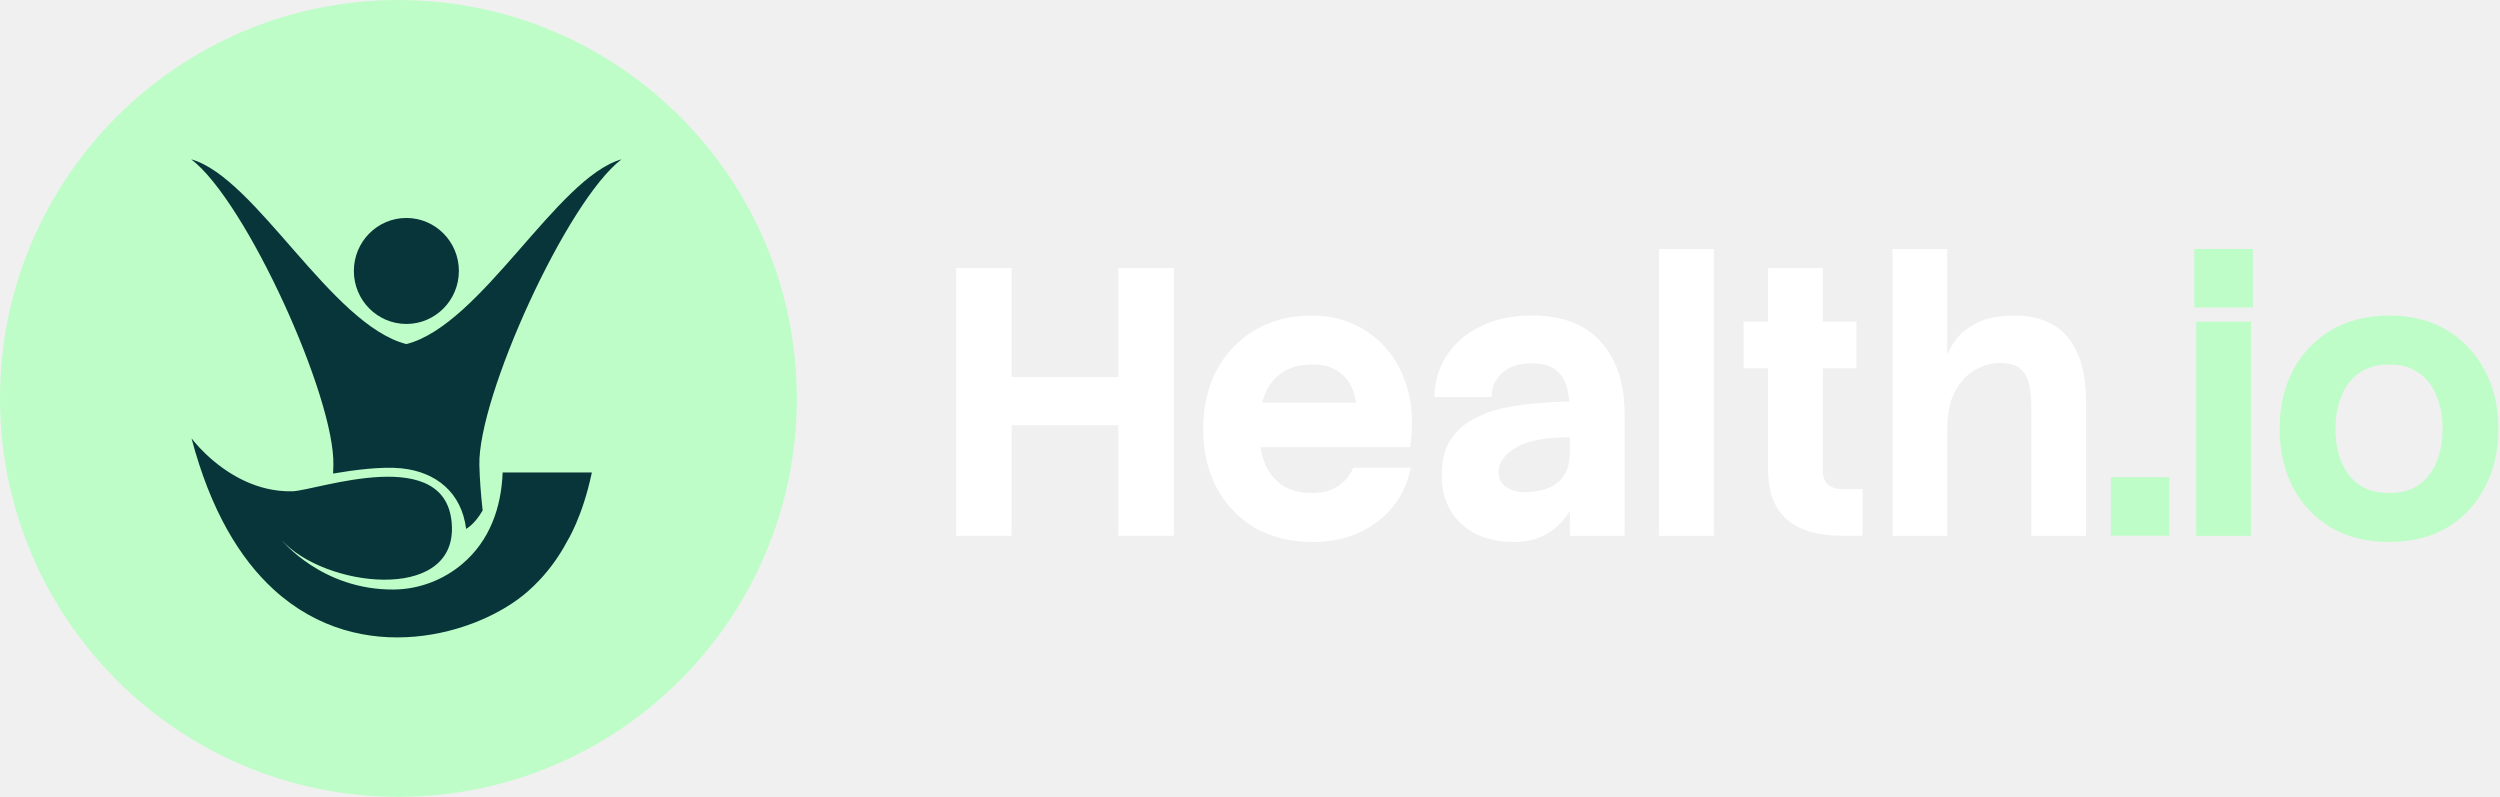
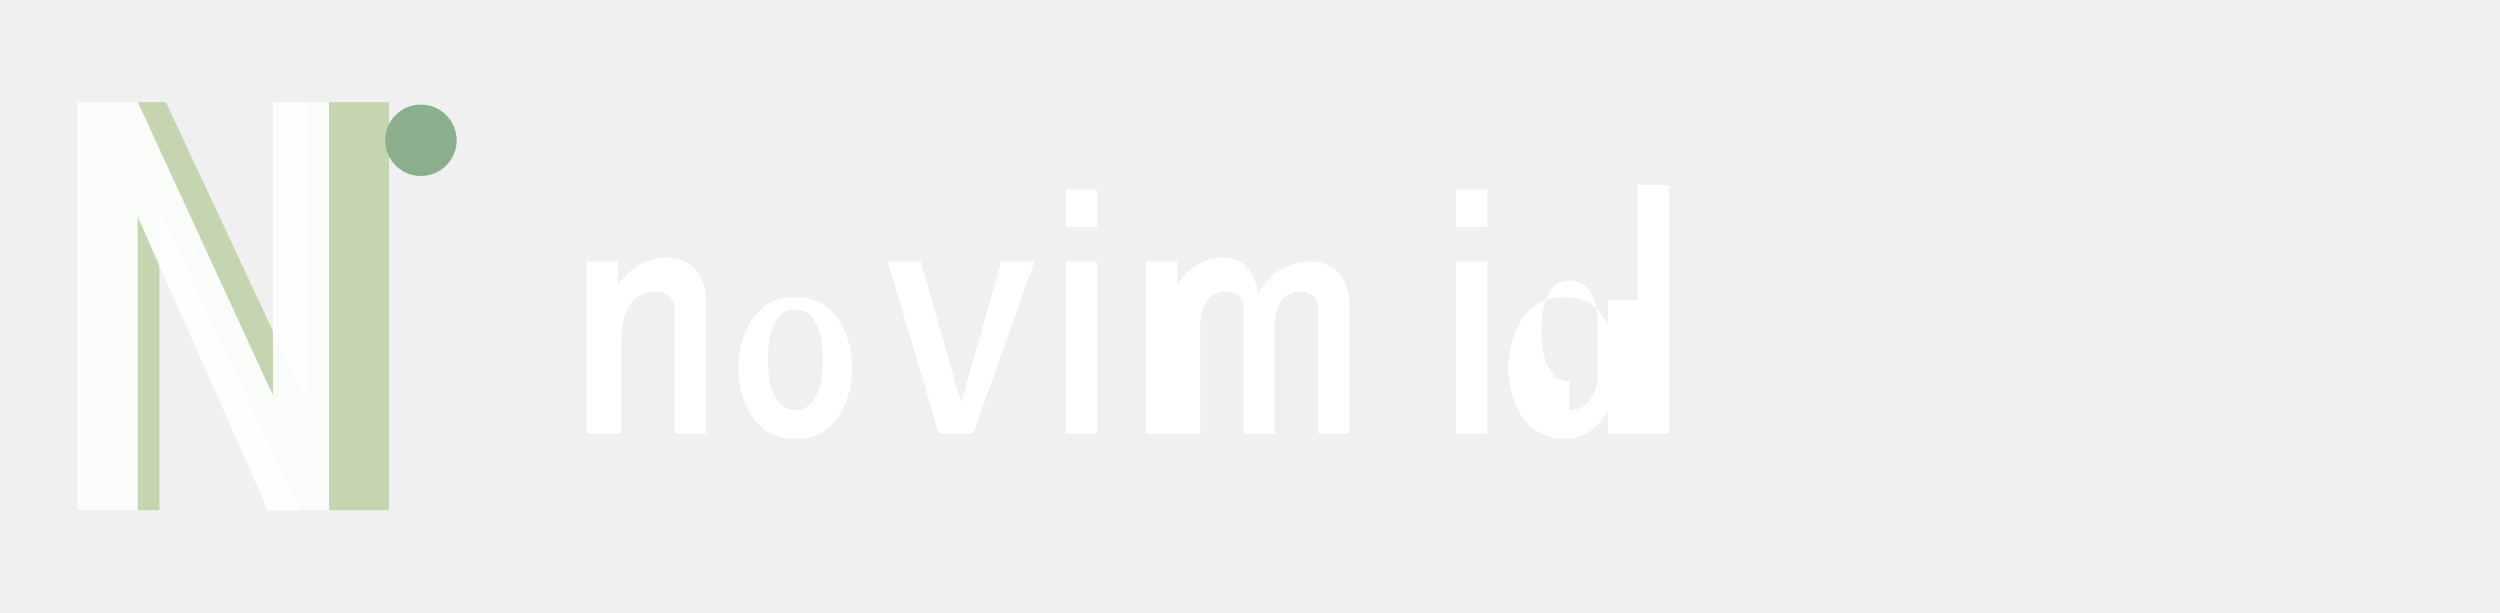
- <svg xmlns="http://www.w3.org/2000/svg" width="251" height="80" viewBox="0 0 251 80" fill="none">
-   <path d="M239.858 54.413C237.656 54.413 235.723 53.939 234.059 52.992C232.421 52.019 231.141 50.675 230.219 48.96C229.323 47.245 228.875 45.286 228.875 43.084C228.875 40.857 229.323 38.886 230.219 37.171C231.141 35.456 232.421 34.112 234.059 33.139C235.723 32.166 237.669 31.68 239.896 31.68C242.098 31.68 244.018 32.166 245.656 33.139C247.294 34.112 248.562 35.456 249.458 37.171C250.379 38.886 250.84 40.857 250.84 43.084C250.84 45.286 250.379 47.245 249.458 48.96C248.562 50.675 247.294 52.019 245.656 52.992C244.018 53.939 242.085 54.413 239.858 54.413ZM239.896 49.497C241.125 49.497 242.123 49.216 242.891 48.653C243.685 48.064 244.274 47.283 244.658 46.31C245.042 45.337 245.234 44.262 245.234 43.084C245.234 41.881 245.042 40.793 244.658 39.821C244.274 38.822 243.685 38.041 242.891 37.478C242.123 36.889 241.125 36.595 239.896 36.595C238.642 36.595 237.618 36.889 236.824 37.478C236.03 38.041 235.442 38.822 235.058 39.821C234.674 40.793 234.482 41.881 234.482 43.084C234.482 44.262 234.674 45.337 235.058 46.31C235.442 47.283 236.03 48.064 236.824 48.653C237.618 49.216 238.642 49.497 239.896 49.497Z" fill="#BEFDC8" />
-   <path d="M220.5 32.296H225.992V53.8H220.5V32.296ZM220.308 25H226.184V30.875H220.308V25Z" fill="#BEFDC8" />
-   <path d="M211.93 47.91H217.805V53.785H211.93V47.91Z" fill="#BEFDC8" />
-   <path d="M190.009 25H195.5V53.8H190.009V25ZM195.5 43.278L194.885 38.862C194.885 38.197 194.975 37.454 195.154 36.635C195.359 35.816 195.717 35.035 196.229 34.293C196.767 33.525 197.522 32.898 198.495 32.411C199.468 31.925 200.735 31.682 202.297 31.682C203.679 31.682 204.908 31.963 205.983 32.526C207.058 33.09 207.903 34.024 208.517 35.33C209.132 36.61 209.439 38.35 209.439 40.552V53.8H203.948V41.051C203.948 40.206 203.884 39.438 203.756 38.747C203.628 38.03 203.333 37.467 202.873 37.058C202.437 36.648 201.733 36.443 200.761 36.443C199.993 36.443 199.199 36.661 198.38 37.096C197.561 37.531 196.869 38.248 196.306 39.246C195.769 40.219 195.5 41.563 195.5 43.278Z" fill="white" />
-   <path d="M175.059 32.29H186.387V36.975H175.059V32.29ZM177.517 26.914H183.008V47.189C183.008 47.829 183.175 48.316 183.507 48.648C183.866 48.956 184.391 49.109 185.082 49.109H187.002V53.794H185.043C182.535 53.794 180.653 53.244 179.399 52.143C178.144 51.042 177.517 49.391 177.517 47.189V26.914Z" fill="white" />
-   <path d="M166.571 25H172.062V53.8H166.571V25Z" fill="white" />
-   <path d="M157.615 41.51H163.107V53.798H157.615V41.51ZM153.814 31.68C156.86 31.68 159.164 32.563 160.726 34.329C162.313 36.096 163.107 38.489 163.107 41.51H157.615C157.615 40.589 157.526 39.757 157.347 39.014C157.167 38.246 156.796 37.632 156.233 37.171C155.695 36.71 154.889 36.48 153.814 36.48C152.457 36.48 151.433 36.825 150.742 37.517C150.076 38.182 149.743 38.963 149.743 39.859H144.022C144.022 38.4 144.406 37.056 145.174 35.827C145.942 34.572 147.055 33.574 148.515 32.832C149.974 32.064 151.74 31.68 153.814 31.68ZM158.153 40.281L158.959 43.929C155.939 43.801 153.763 44.096 152.431 44.812C151.126 45.504 150.473 46.361 150.473 47.385C150.473 48.077 150.729 48.589 151.241 48.921C151.779 49.254 152.393 49.42 153.084 49.42C153.75 49.42 154.428 49.318 155.119 49.113C155.836 48.908 156.425 48.512 156.886 47.923C157.372 47.334 157.615 46.464 157.615 45.312L158.652 47.001C158.652 48.435 158.383 49.715 157.846 50.841C157.308 51.942 156.54 52.812 155.542 53.453C154.569 54.093 153.391 54.413 152.009 54.413C150.601 54.413 149.347 54.157 148.246 53.645C147.171 53.107 146.313 52.339 145.673 51.34C145.059 50.342 144.751 49.126 144.751 47.693C144.751 46.31 145.02 45.171 145.558 44.275C146.121 43.379 146.863 42.675 147.785 42.163C148.732 41.625 149.782 41.228 150.934 40.972C152.111 40.717 153.315 40.55 154.543 40.473C155.798 40.371 157.001 40.307 158.153 40.281Z" fill="white" />
-   <path d="M131.783 54.413C129.581 54.413 127.648 53.939 125.984 52.992C124.346 52.019 123.066 50.675 122.144 48.96C121.248 47.245 120.8 45.286 120.8 43.084C120.8 40.857 121.248 38.886 122.144 37.171C123.066 35.456 124.346 34.112 125.984 33.139C127.648 32.166 129.581 31.68 131.783 31.68C133.242 31.68 134.624 31.974 135.93 32.563C137.236 33.152 138.362 34.009 139.309 35.136C140.256 36.262 140.948 37.645 141.383 39.283C141.818 40.921 141.882 42.79 141.575 44.889H123.911V40.435H137.85L136.084 41.472C136.212 40.729 136.135 39.987 135.853 39.245C135.597 38.477 135.136 37.849 134.471 37.363C133.805 36.851 132.909 36.595 131.783 36.595C130.477 36.595 129.428 36.889 128.634 37.478C127.84 38.041 127.264 38.822 126.906 39.821C126.573 40.793 126.407 41.881 126.407 43.084C126.407 44.262 126.573 45.337 126.906 46.31C127.264 47.283 127.84 48.064 128.634 48.653C129.428 49.216 130.477 49.497 131.783 49.497C132.832 49.497 133.703 49.254 134.394 48.768C135.085 48.281 135.572 47.68 135.853 46.963H141.652C141.344 48.448 140.743 49.753 139.847 50.88C138.951 51.98 137.812 52.851 136.429 53.491C135.072 54.105 133.524 54.413 131.783 54.413Z" fill="white" />
-   <path d="M96 26.914H101.568V53.794H96V26.914ZM112.282 26.914H117.85V53.794H112.282V26.914ZM98.112 37.858H117.005V42.697H98.112V37.858Z" fill="white" />
-   <ellipse cx="40" cy="40" rx="40" ry="40" fill="#BEFDC8" />
-   <path fill-rule="evenodd" clip-rule="evenodd" d="M46.415 56.619C44.571 58.178 42.151 59.168 39.52 59.188C32.313 59.24 28.283 54.23 28.283 54.23C32.563 58.969 45.569 60.514 45.374 52.932C45.15 44.321 31.73 49.281 29.33 49.327C27.556 49.361 25.963 48.93 24.595 48.3C21.232 46.752 19.228 44.002 19.228 44.002C21.131 51.228 24.079 56.084 27.49 59.2C36.24 67.192 48.026 63.721 52.962 59.403C53.405 59.015 53.826 58.608 54.222 58.181C55.304 57.02 56.212 55.727 56.939 54.349C56.939 54.349 58.484 51.936 59.422 47.435H50.465C50.335 50.931 49.187 54.274 46.412 56.621M40.8 21.884C43.712 21.884 46.072 24.266 46.072 27.204C46.072 30.143 43.712 32.525 40.8 32.525C37.888 32.525 35.527 30.143 35.527 27.204C35.527 24.266 37.888 21.884 40.8 21.884ZM19.2 15.996C24.7 20.183 33.641 39.884 33.471 46.711C33.464 46.984 33.454 47.263 33.442 47.545C35.533 47.185 38.341 46.82 40.3 47.02C43.797 47.375 46.347 49.468 46.798 53.1C46.798 53.1 47.639 52.675 48.458 51.248C48.283 49.672 48.163 48.133 48.129 46.711C47.959 39.884 56.9 20.182 62.4 15.996C55.916 17.82 48.346 32.618 40.8 34.547C33.254 32.618 25.684 17.819 19.2 15.996Z" fill="#073539" />
+ <svg xmlns="http://www.w3.org/2000/svg" width="196" height="48" viewBox="0 0 196 48" fill="none" role="img" aria-label="novimid">
+   <path d="M6 40V8h7l11 23.5V8h6.5v32H23.5L12.5 16.5V40H6z" fill="#C5D5B0" />
+   <path d="M6 40V8h4.8l10.6 23V8h4.4v32h-4.8L10.8 17V40H6z" fill="#FFFFFF" opacity="0.92" />
+   <circle cx="33" cy="11" r="2.8" fill="#8BAE8C" />
+   <g fill="#FFFFFF">
+     <path d="M46 34V20.5h2.45v1.85c.5-.7 1.05-1.25 1.7-1.6.65-.35 1.35-.55 2.1-.55.95 0 1.7.3 2.25.9.55.6.85 1.45.85 2.55V34H52.9v-9.55c0-.55-.12-.95-.4-1.2-.25-.25-.65-.4-1.15-.4-.55 0-1.05.18-1.45.5-.4.35-.7.8-.9 1.4-.2.55-.3 1.25-.3 2.05V34H46z" />
+     <path d="M62.35 34.4c-.95 0-1.75-.25-2.4-.7-.65-.5-1.15-1.15-1.5-2-.35-.85-.55-1.8-.55-2.85 0-1.05.2-2 .55-2.85.35-.85.85-1.5 1.5-2 .65-.5 1.45-.7 2.4-.7.95 0 1.75.25 2.4.7.65.5 1.15 1.15 1.5 2 .35.85.55 1.8.55 2.85 0 1.05-.2 2-.55 2.85-.35.85-.85 1.5-1.5 2-.65.5-1.45.7-2.4.7zm0-2.25c.5 0 .95-.18 1.25-.55.3-.35.55-.85.7-1.45.15-.6.2-1.25.2-1.95s-.05-1.35-.2-1.95c-.15-.6-.4-1.1-.7-1.45-.3-.35-.75-.55-1.25-.55s-.95.18-1.25.55c-.3.35-.55.85-.7 1.45-.15.6-.2 1.25-.2 1.95s.05 1.35.2 1.95c.15.6.4 1.1.7 1.45.3.35.75.55 1.25.55z" />
+     <path d="M69.6 20.5h2.6l3.15 11.05 3.15-11.05h2.6L76.3 34h-2.7L69.6 20.5z" />
+     <path d="M83.55 34V20.5h2.45V34h-2.45zm0-16.2v-2.95h2.45v2.95h-2.45z" />
+     <path d="M89.85 34V20.5h2.45v1.85c.45-.7.95-1.25 1.55-1.6.6-.35 1.25-.55 1.95-.55.85 0 1.5.25 1.95.75.45.5.75 1.2.9 2.05.5-.85 1.1-1.5 1.8-1.9.7-.4 1.45-.6 2.25-.6.95 0 1.7.3 2.25.9.55.6.85 1.45.85 2.55V34h-2.45v-9.55c0-.55-.12-.95-.35-1.2-.25-.25-.6-.4-1.05-.4-.6 0-1.1.25-1.45.7-.35.45-.55 1.1-.55 1.9V34h-2.45v-9.55c0-.55-.12-.95-.35-1.2-.25-.25-.6-.4-1.05-.4-.6 0-1.1.25-1.45.7-.35.45-.55 1.1-.55 1.9V34h-2.45z" />
+     <path d="M114.15 34V20.5h2.45V34h-2.45zm0-16.2v-2.95h2.45v2.95h-2.45z" />
+     <path d="M128.4 34V14.5h2.45V34H128.4zm-5.7.4c-.95 0-1.75-.25-2.4-.7-.65-.5-1.15-1.15-1.5-2-.35-.85-.55-1.8-.55-2.85 0-1.05.2-2 .55-2.85.35-.85.85-1.5 1.5-2 .65-.5 1.45-.7 2.4-.7.8 0 1.5.2 2.05.55.55.4 1 .95 1.3 1.65v-1.95h2.35V34h-2.35v-1.85c-.35.7-.8 1.25-1.4 1.65-.55.4-1.25.6-2 .6zm.35-2.25c.55 0 1-.15 1.35-.5.35-.35.6-.8.75-1.4.05-.15.1-.4.1-.7V24.9c0-.45-.05-.8-.15-1.1-.2-.6-.45-1.05-.8-1.35-.35-.3-.8-.45-1.3-.45-.5 0-.95.18-1.25.55-.3.35-.55.85-.7 1.45-.15.6-.2 1.25-.2 1.95s.05 1.35.2 1.95c.15.6.4 1.1.7 1.45.3.35.75.55 1.3.55z" />
+   </g>
</svg>
